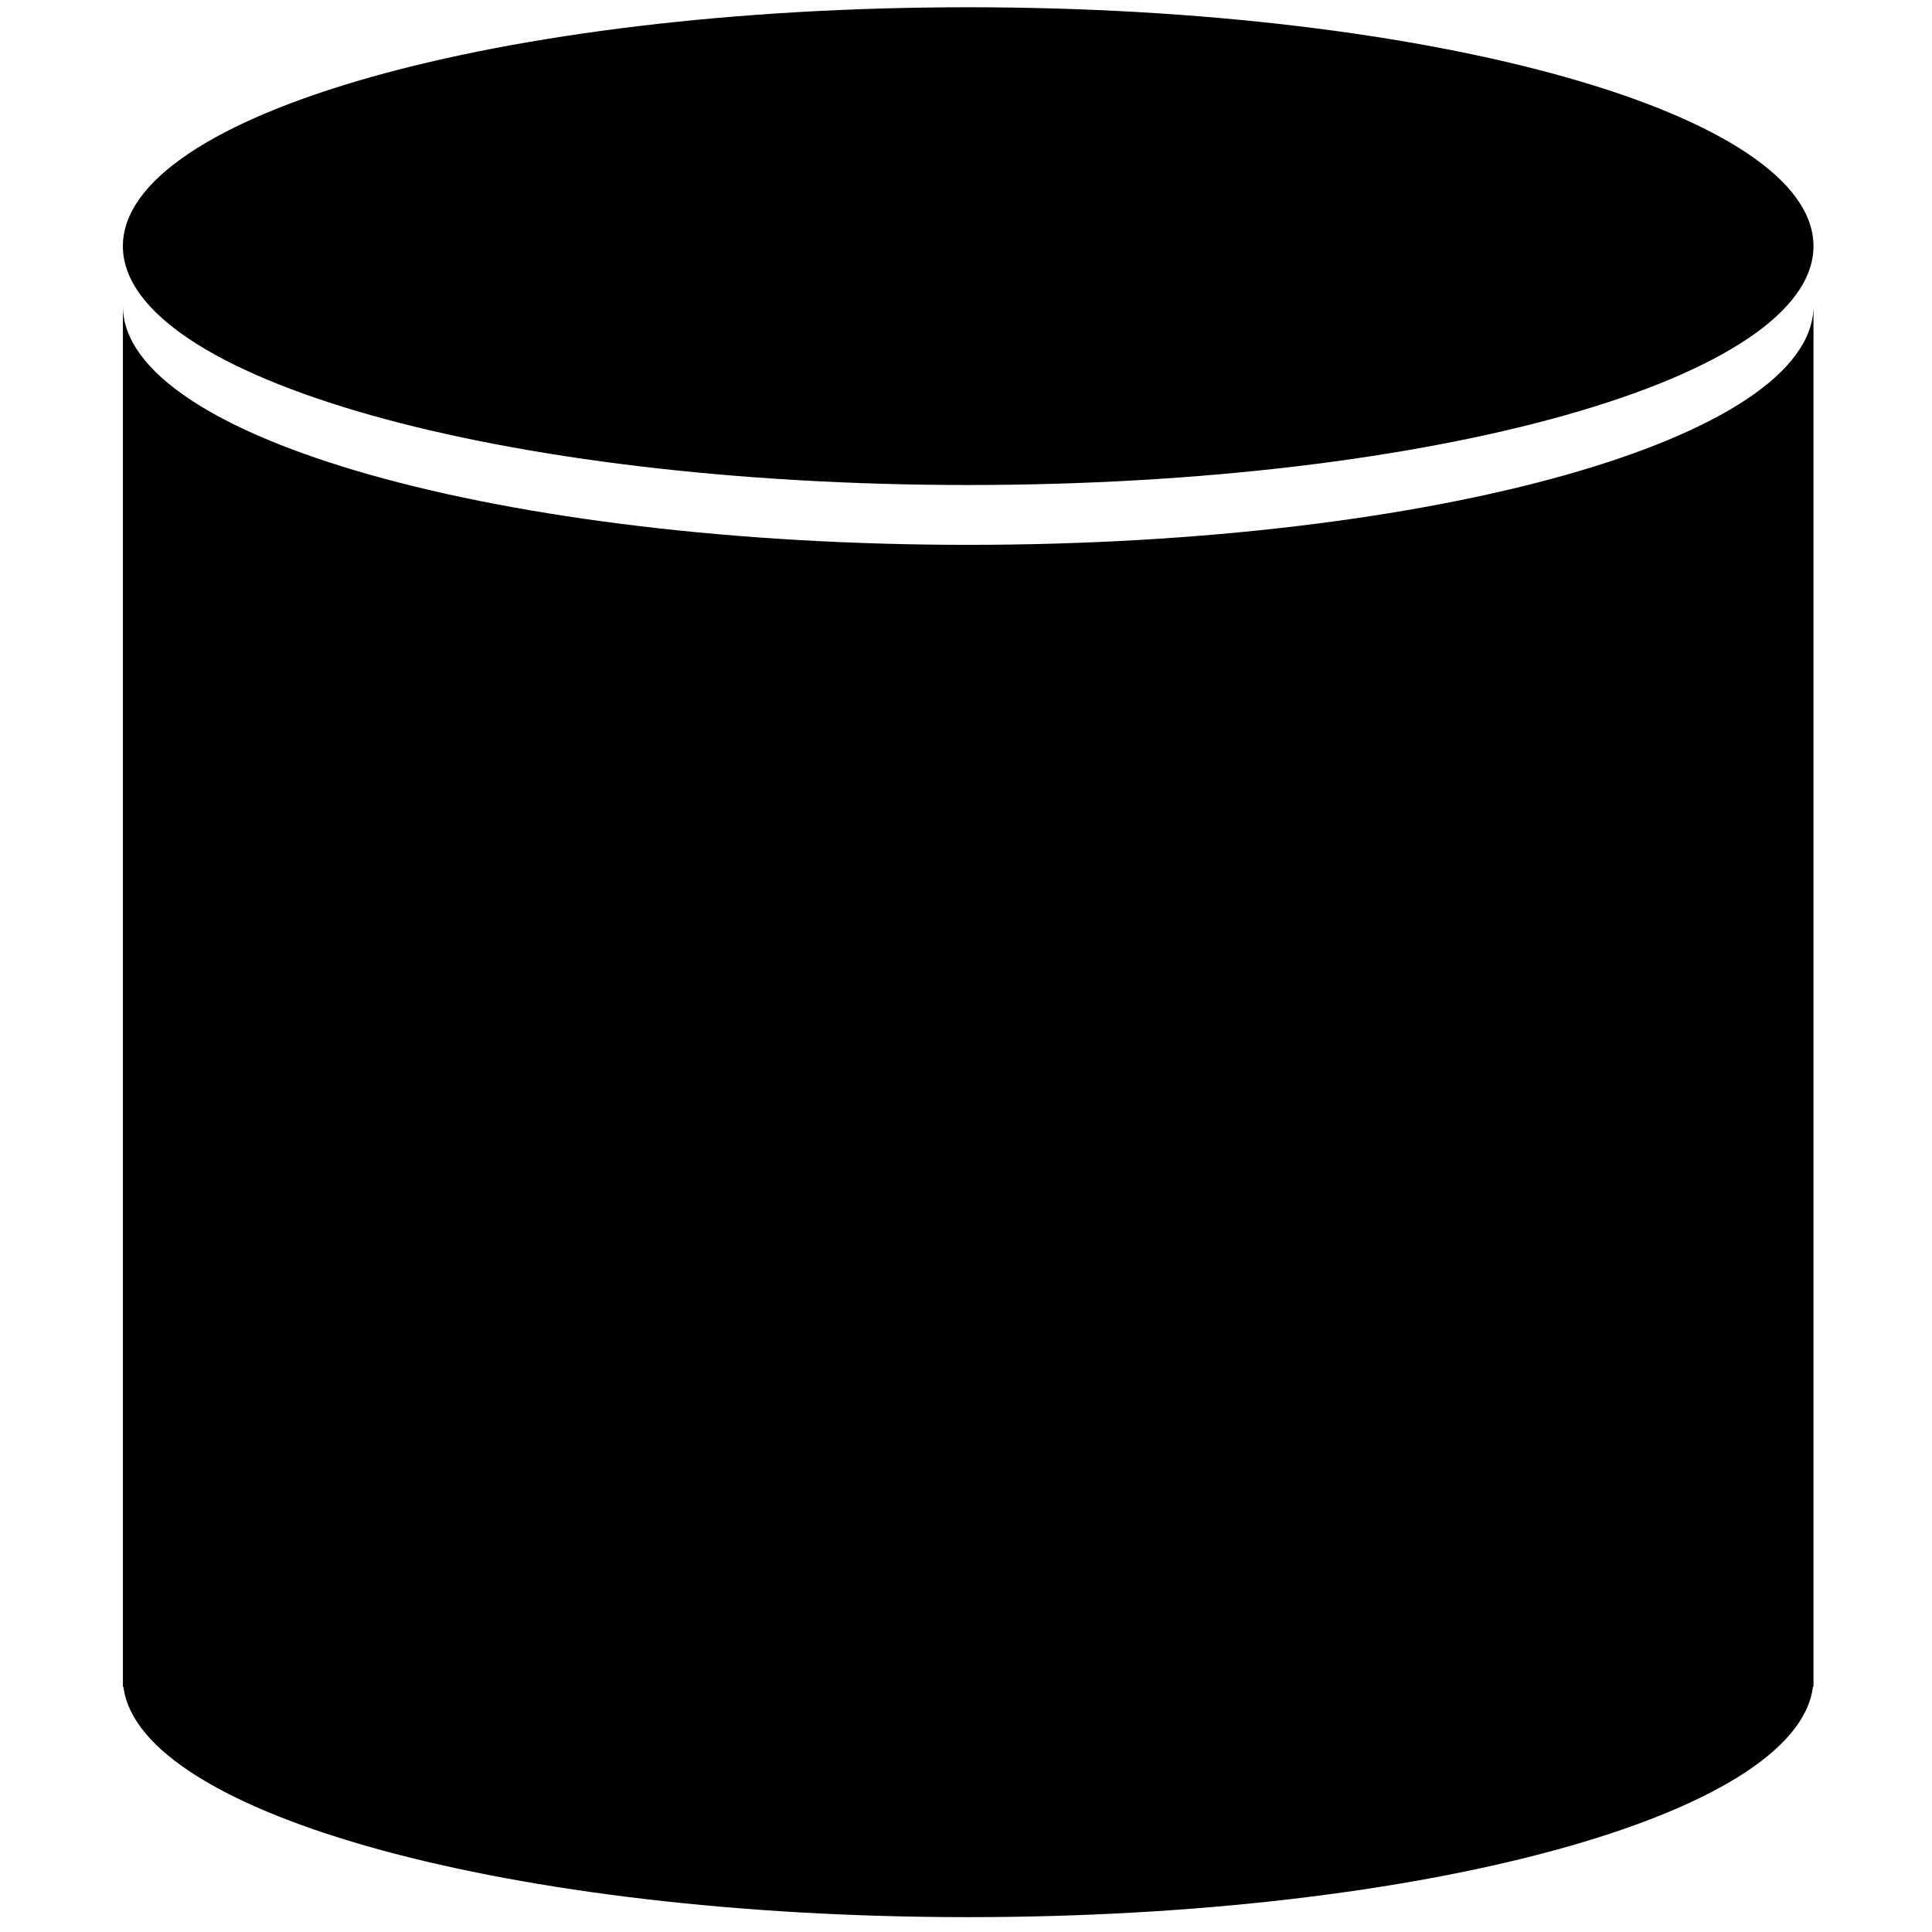
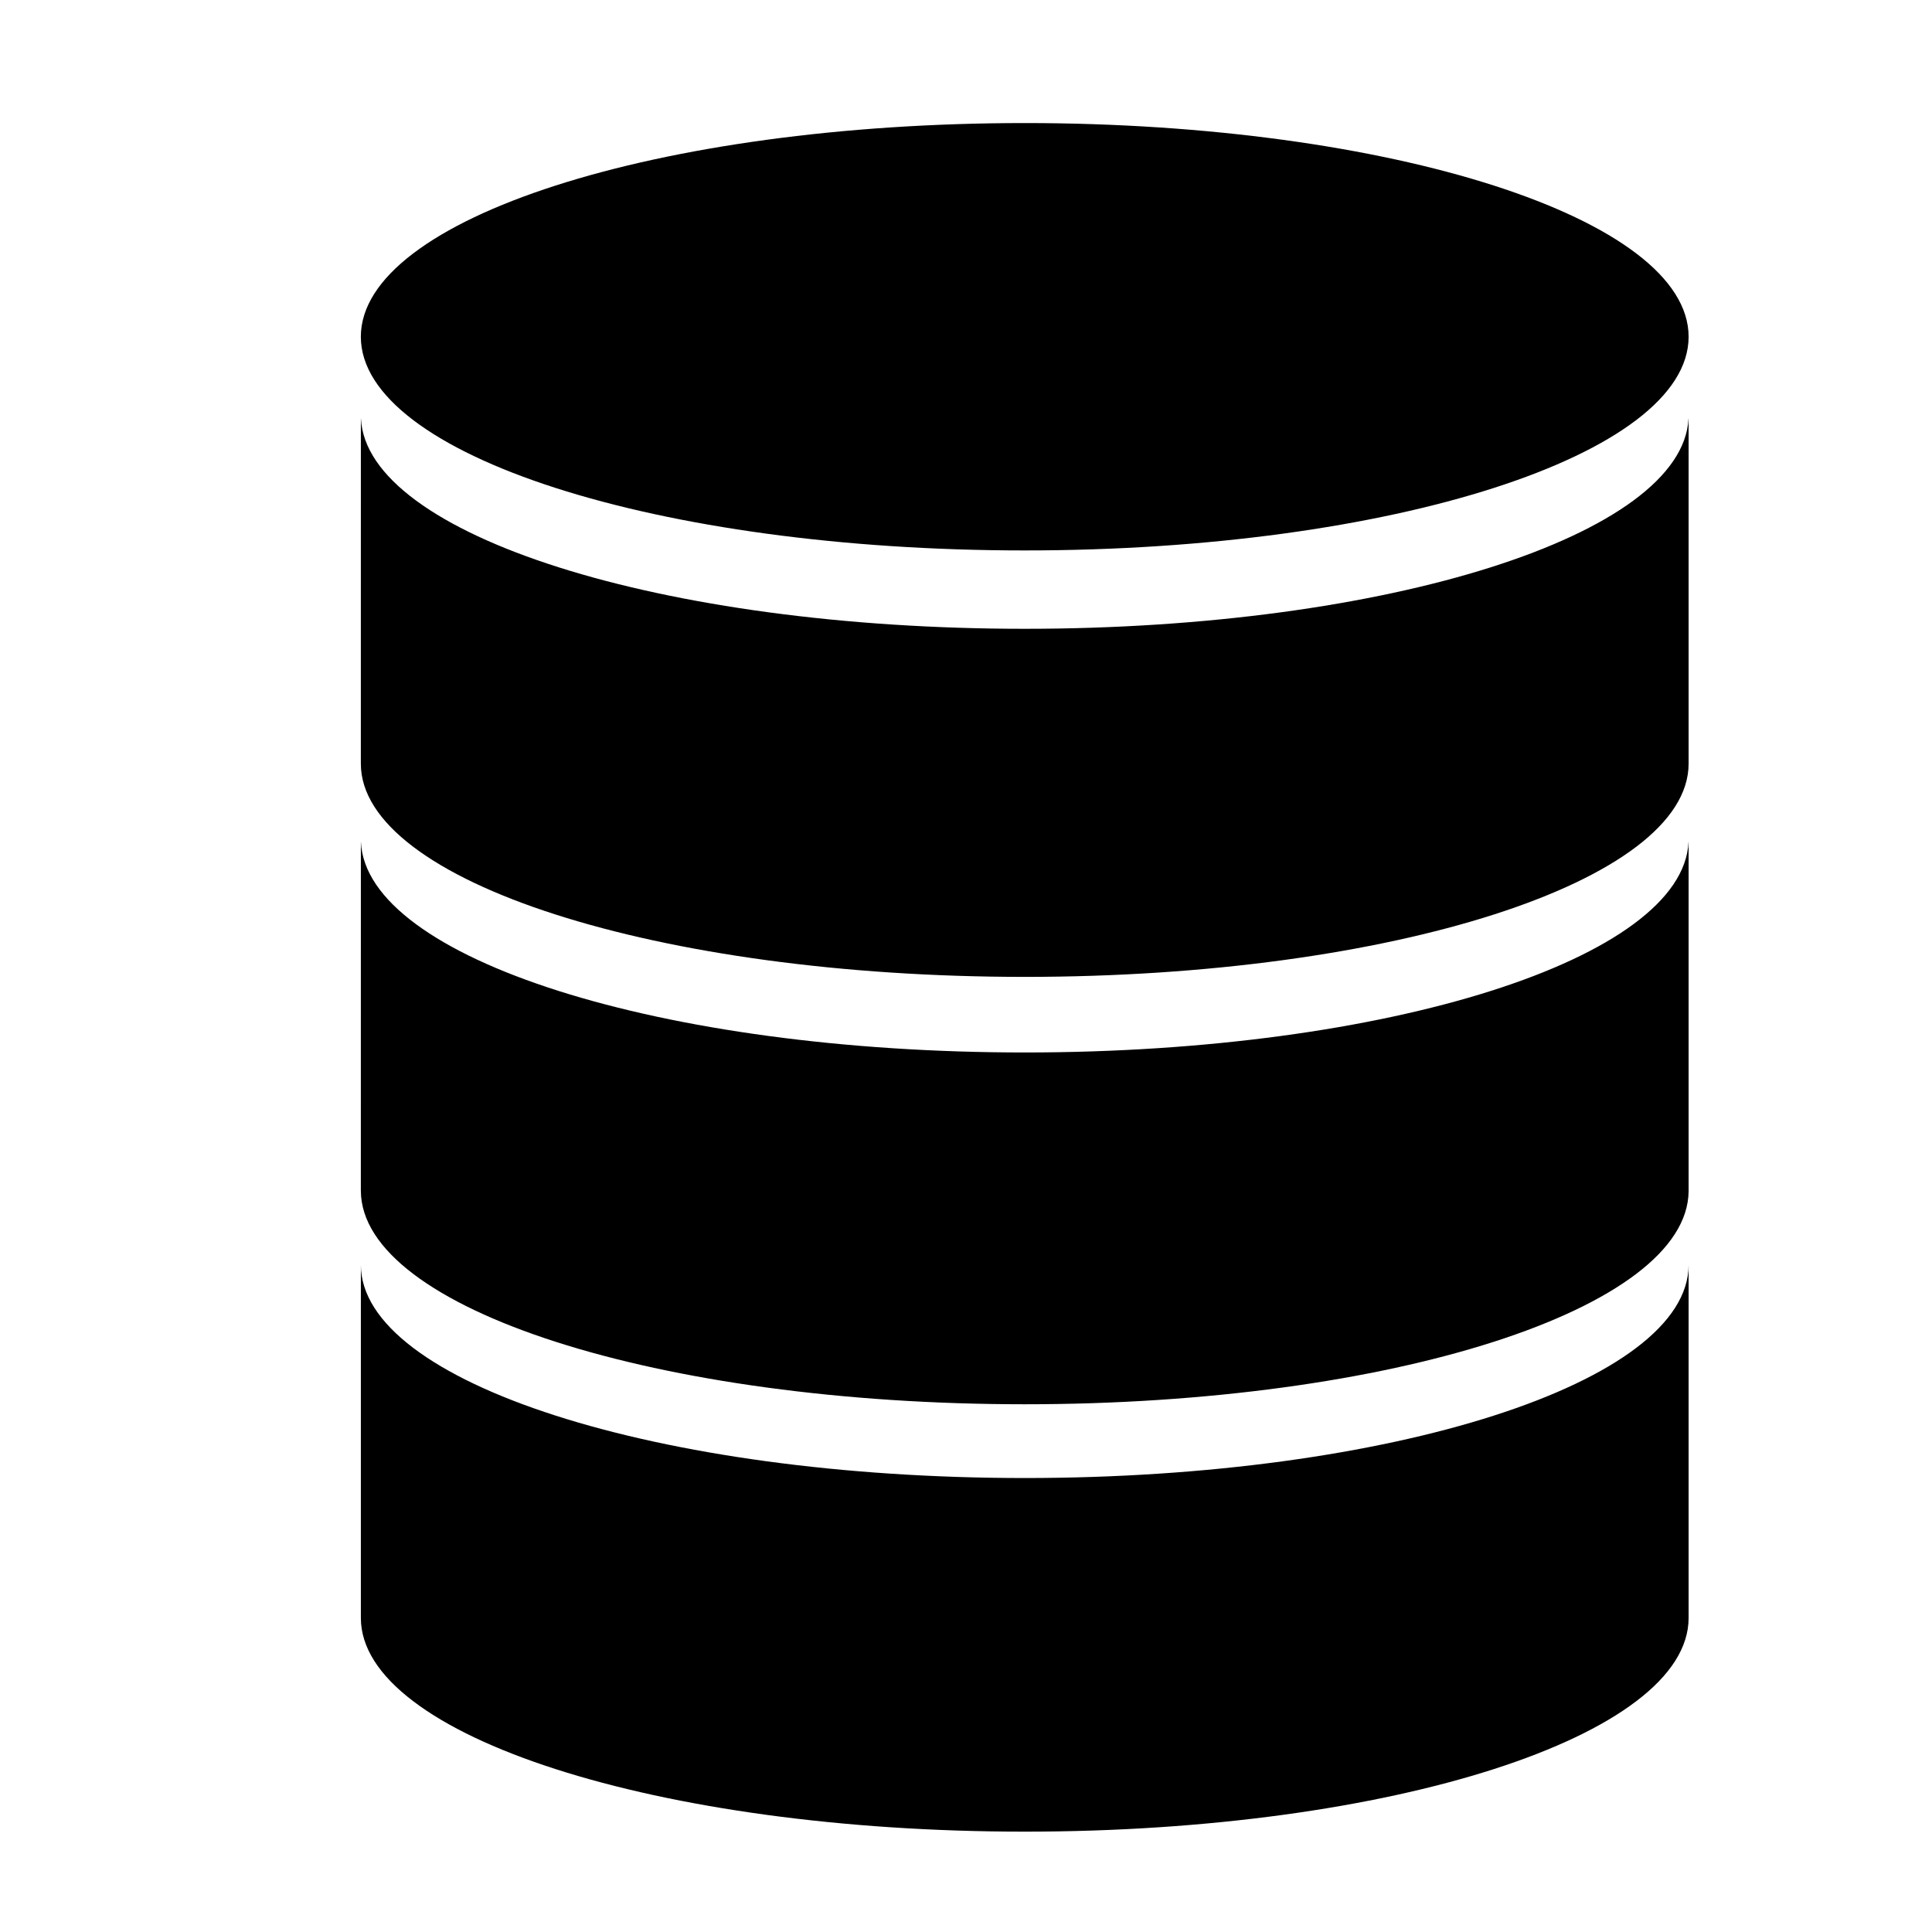
- <svg xmlns="http://www.w3.org/2000/svg" xmlns:ns1="https://www.affinity.studio/" width="100%" height="100%" viewBox="0 0 16 16" version="1.1" xml:space="preserve" style="fill-rule:evenodd;clip-rule:evenodd;stroke-linejoin:round;stroke-miterlimit:2;">
-   <g id="SQL-Editor-Icon" ns1:id="SQL Editor Icon" transform="matrix(0.20214,0,0,0.180185,0.864261,-0.931774)">
-     <g id="schemaCurrent">
-       <path id="SQL-Editor-Icon1" ns1:id="SQL Editor Icon" d="M70.022,19.259L70.022,82.698L70,82.698C69.351,88.577 54.092,93.286 35.391,93.286C16.689,93.286 1.43,88.577 0.781,82.698L0.76,82.698L0.76,19.259C0.801,25.311 16.29,30.213 35.391,30.213C54.491,30.213 69.98,25.311 70.022,19.259ZM35.391,5.505C54.517,5.505 70.022,10.42 70.022,16.484C70.022,22.547 54.517,27.463 35.391,27.463C16.264,27.463 0.759,22.547 0.759,16.484C0.759,10.42 16.264,5.505 35.391,5.505Z" />
-     </g>
+ <svg xmlns="http://www.w3.org/2000/svg" width="100%" height="100%" viewBox="0 0 16 16" version="1.1" xml:space="preserve" style="fill-rule:evenodd;clip-rule:evenodd;stroke-linejoin:round;stroke-miterlimit:2;">
+   <g id="schemaCurrent" transform="matrix(0.212332,0,0,0.213061,-5.853828,1.346563)">
+     <path d="M93.426,9.953L93.43,9.953L93.43,23.363C93.43,27.94 81.837,31.651 67.537,31.651C53.236,31.651 41.643,27.94 41.643,23.363L41.644,9.953L41.647,9.953C41.877,14.477 53.38,18.121 67.537,18.121C81.693,18.121 93.197,14.477 93.426,9.953ZM93.427,26.405L93.43,26.405L93.43,39.957L93.43,39.975C93.398,44.554 81.818,48.263 67.537,48.263C53.256,48.263 41.675,44.554 41.644,39.975L41.643,39.957L41.644,26.405L41.646,26.405C41.851,30.936 53.364,34.589 67.537,34.589C81.709,34.589 93.222,30.936 93.427,26.405ZM93.43,42.845L93.43,56.551L93.43,56.569C93.43,61.154 81.828,64.875 67.537,64.875C53.246,64.875 41.644,61.154 41.644,56.569L41.644,56.551L41.644,42.845C41.649,47.418 53.249,51.13 67.537,51.13C81.824,51.13 93.425,47.418 93.43,42.845ZM67.537,-1.537C81.837,-1.537 93.43,2.182 93.43,6.769C93.43,11.357 81.837,15.075 67.537,15.075C53.236,15.075 41.643,11.357 41.643,6.769C41.643,2.182 53.236,-1.537 67.537,-1.537Z" />
  </g>
</svg>
